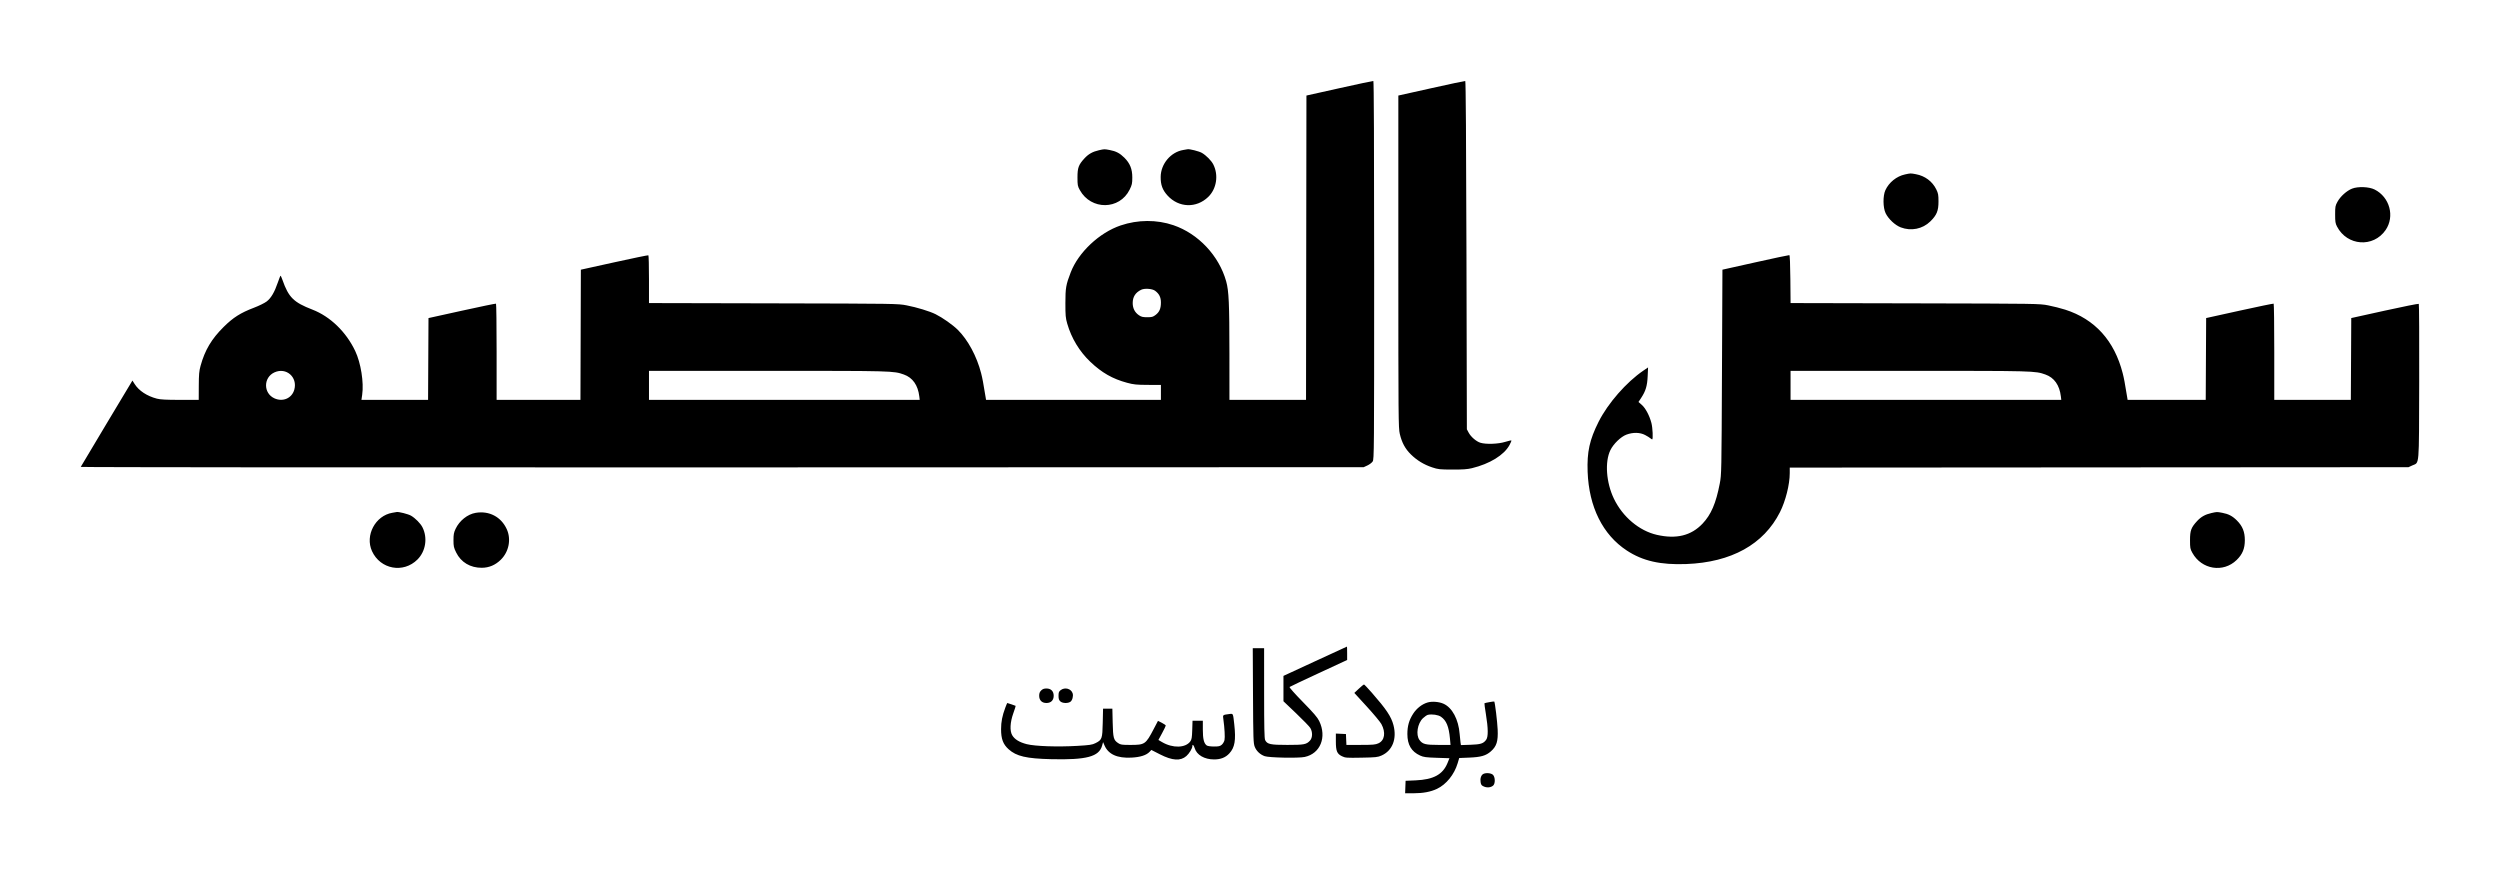
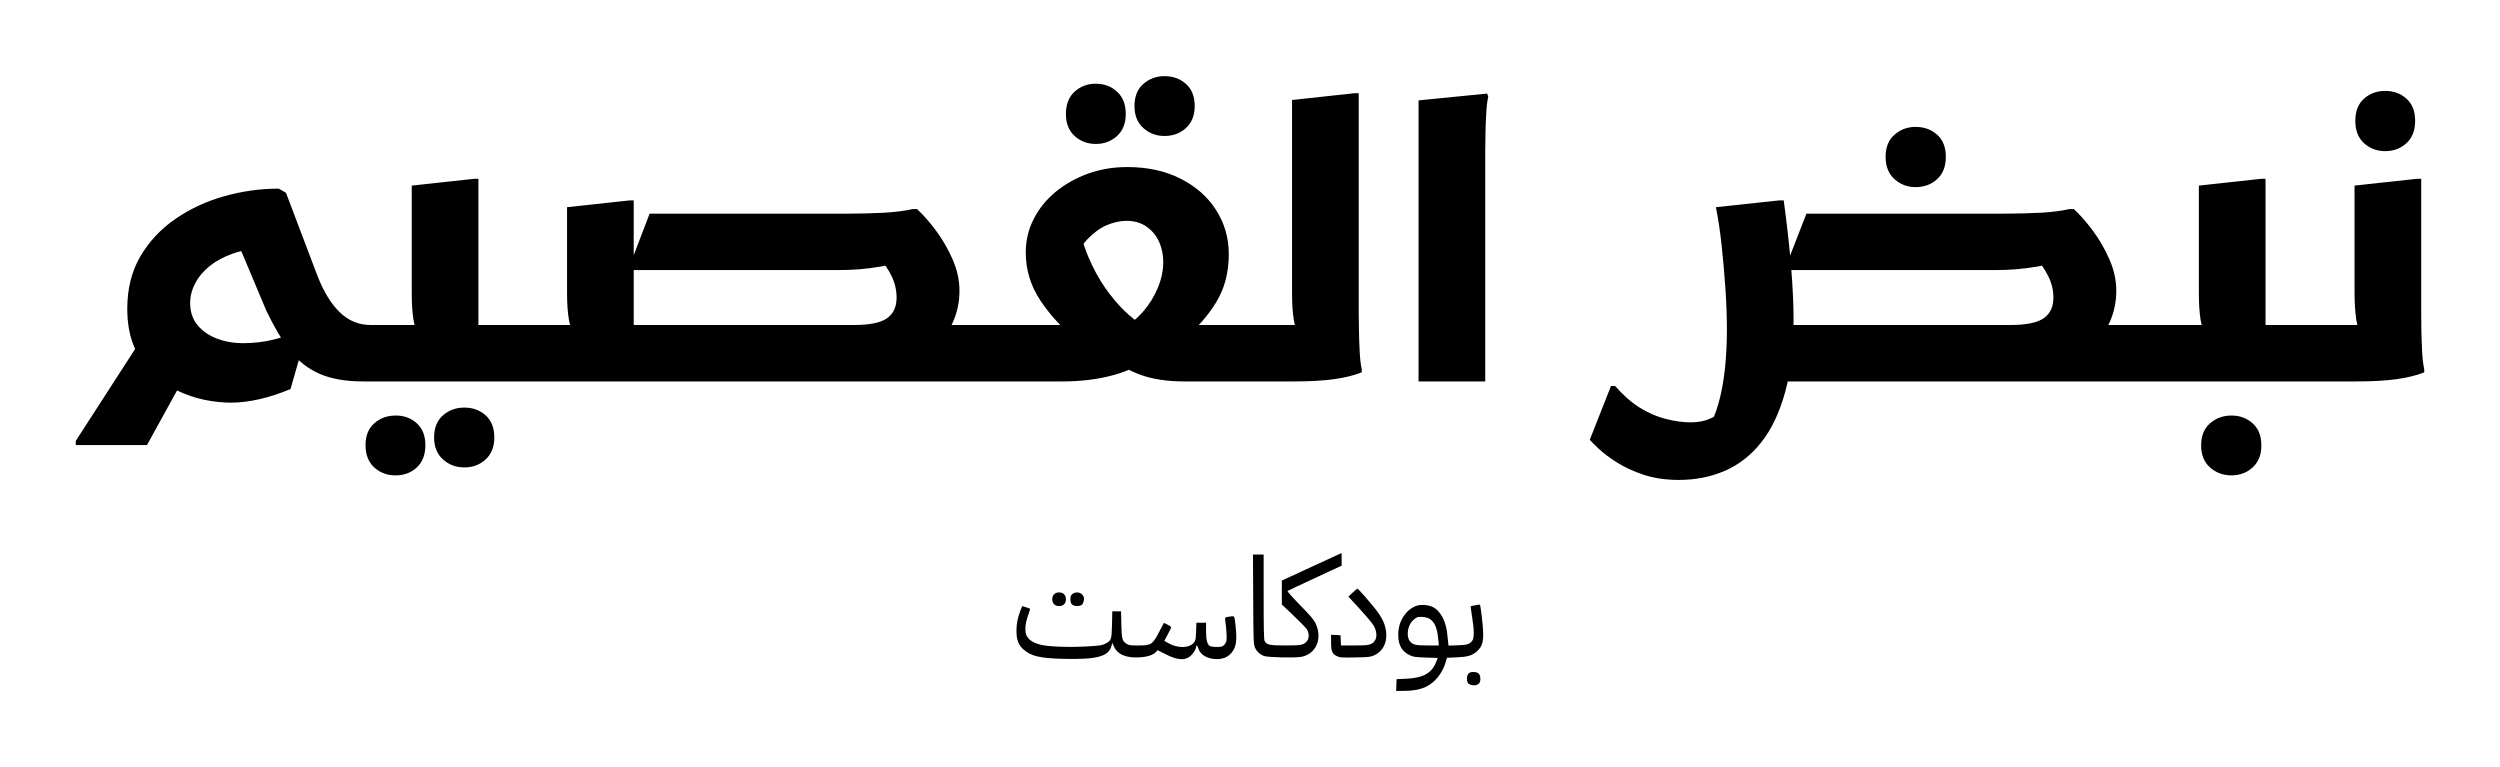
- <svg xmlns="http://www.w3.org/2000/svg" viewBox="450 2300 3101 1084" width="3101" height="1084">
-   <path fill="#000" fill-rule="evenodd" d="M 2111.500 2409.373 L 2070.500 2418.514 2070.247 2607.257 L 2069.995 2796 2022.497 2796 L 1975 2796 1974.977 2738.250 C 1974.953 2676.373, 1974.251 2660.794, 1970.954 2649 C 1962.064 2617.191, 1936.400 2589.873, 1905.500 2579.325 C 1884.877 2572.285, 1861.417 2572.398, 1840.054 2579.639 C 1813.647 2588.591, 1787.697 2612.986, 1778.115 2637.868 C 1772.196 2653.239, 1771.528 2657.098, 1771.513 2676 C 1771.502 2691.339, 1771.785 2694.485, 1773.811 2701.482 C 1779.039 2719.545, 1788.893 2735.848, 1802.347 2748.697 C 1816.541 2762.252, 1830.044 2769.971, 1847.989 2774.791 C 1856.255 2777.011, 1859.628 2777.355, 1873.750 2777.423 L 1890 2777.500 1890 2786.750 L 1890 2796 1781.545 2796 L 1673.091 2796 1672.562 2792.750 C 1669.575 2774.404, 1668.652 2769.473, 1666.986 2762.944 C 1661.645 2742.024, 1650.577 2721.463, 1637.981 2709.060 C 1631.642 2702.819, 1619.196 2694.065, 1610.500 2689.730 C 1603.143 2686.063, 1587.249 2681.211, 1574.603 2678.771 C 1563.604 2676.649, 1562.054 2676.626, 1409.250 2676.279 L 1255 2675.928 1255 2646.523 C 1255 2630.350, 1254.662 2616.913, 1254.250 2616.662 C 1253.838 2616.411, 1234.825 2620.326, 1212 2625.363 L 1170.500 2634.520 1170.244 2715.260 L 1169.988 2796 1117.994 2796 L 1066 2796 1066 2736.559 C 1066 2703.866, 1065.662 2676.917, 1065.250 2676.671 C 1064.838 2676.424, 1045.825 2680.344, 1023 2685.380 L 981.500 2694.537 981.241 2745.269 L 980.982 2796 939.656 2796 L 898.331 2796 899.245 2789.750 C 901.486 2774.430, 897.626 2750.168, 890.590 2735.353 C 879.328 2711.637, 859.602 2692.570, 837.500 2684.034 C 814.202 2675.037, 807.983 2668.874, 800.377 2647.250 C 799.361 2644.363, 798.293 2642, 798.002 2642 C 797.711 2642, 796.187 2645.790, 794.614 2650.422 C 790.530 2662.450, 786.146 2669.881, 780.705 2674 C 778.162 2675.925, 771.080 2679.401, 764.968 2681.725 C 748.404 2688.023, 739.232 2693.837, 727.458 2705.500 C 712.362 2720.455, 704.161 2734.265, 698.761 2753.825 C 697 2760.205, 696.630 2764.411, 696.571 2778.750 L 696.500 2796 673.460 2796 C 656.155 2796, 648.980 2795.625, 644.632 2794.492 C 632.314 2791.284, 622.301 2784.698, 616.977 2776.302 L 614.266 2772.027 582.383 2825.146 C 564.847 2854.360, 550.350 2878.656, 550.166 2879.135 C 549.976 2879.630, 893.778 2879.897, 1345.666 2879.753 L 2141.500 2879.500 2146.166 2877.344 C 2148.732 2876.157, 2151.657 2873.927, 2152.666 2872.388 C 2154.432 2869.693, 2154.500 2860.846, 2154.500 2635.127 C 2154.500 2479.632, 2154.163 2400.593, 2153.500 2400.449 C 2152.950 2400.329, 2134.050 2404.345, 2111.500 2409.373 M 2225.500 2409.373 L 2184.500 2418.514 2184.500 2624.507 C 2184.500 2819.738, 2184.595 2830.903, 2186.309 2838.208 C 2188.847 2849.024, 2192.990 2856.704, 2200.008 2863.603 C 2207.577 2871.044, 2216.226 2876.314, 2226.479 2879.731 C 2233.882 2882.199, 2235.810 2882.408, 2251.500 2882.452 C 2264.473 2882.489, 2270.223 2882.081, 2275.773 2880.733 C 2297.995 2875.333, 2315.608 2864.486, 2322.392 2852.022 C 2323.935 2849.186, 2324.976 2846.643, 2324.705 2846.372 C 2324.434 2846.100, 2320.901 2846.906, 2316.856 2848.162 C 2308.455 2850.771, 2293.351 2851.307, 2286.447 2849.241 C 2281.265 2847.691, 2274.556 2841.953, 2271.716 2836.643 L 2269.500 2832.500 2269 2616.583 C 2268.669 2473.857, 2268.161 2400.593, 2267.500 2400.449 C 2266.950 2400.329, 2248.050 2404.345, 2225.500 2409.373 M 1813 2486.390 C 1805.428 2488.074, 1800.148 2491.031, 1795.276 2496.316 C 1787.855 2504.367, 1786.500 2508.024, 1786.500 2520 C 1786.500 2529.741, 1786.712 2530.882, 1789.430 2535.788 C 1803.351 2560.917, 1838.727 2560.581, 1851.221 2535.202 C 1854.149 2529.256, 1854.500 2527.629, 1854.500 2520.021 C 1854.500 2509.671, 1851.652 2502.600, 1844.675 2495.622 C 1839.158 2490.106, 1834.222 2487.512, 1826.535 2486.091 C 1819.660 2484.820, 1820.107 2484.810, 1813 2486.390 M 1917.702 2486.042 C 1902.176 2488.651, 1889.882 2503.282, 1889.697 2519.371 C 1889.583 2529.237, 1891.966 2535.707, 1898.242 2542.575 C 1912.146 2557.788, 1934.009 2558.508, 1948.712 2544.237 C 1959.071 2534.182, 1961.706 2517.224, 1954.971 2503.960 C 1952.575 2499.241, 1946.202 2492.788, 1940.847 2489.657 C 1937.393 2487.637, 1925.410 2484.595, 1923 2485.125 C 1922.725 2485.186, 1920.341 2485.598, 1917.702 2486.042 M 2812.972 2516.359 C 2802.561 2518.602, 2793.106 2526.189, 2788.648 2535.878 C 2785.425 2542.881, 2785.578 2557.614, 2788.944 2564.500 C 2792.453 2571.678, 2800.651 2579.341, 2807.703 2582.037 C 2820.529 2586.938, 2834.760 2584.074, 2844.353 2574.661 C 2852.345 2566.818, 2854.500 2561.581, 2854.500 2550 C 2854.500 2541.644, 2854.167 2539.821, 2851.730 2534.858 C 2846.885 2524.994, 2837.705 2518.156, 2826.535 2516.091 C 2819.678 2514.824, 2820.139 2514.815, 2812.972 2516.359 M 3367.500 2533.974 C 3360.842 2536.618, 3353.129 2543.532, 3349.473 2550.133 C 3346.705 2555.129, 3346.500 2556.225, 3346.500 2566 C 3346.500 2575.051, 3346.822 2577.121, 3348.835 2581 C 3361.361 2605.135, 3393.868 2607.493, 3409.090 2585.370 C 3420.734 2568.445, 3414.211 2544.449, 3395.410 2535.044 C 3388.559 2531.617, 3374.768 2531.089, 3367.500 2533.974 M 2627.500 2625.372 L 2586.500 2634.514 2585.933 2761.507 C 2585.375 2886.636, 2585.335 2888.666, 2583.188 2899.829 C 2578.481 2924.308, 2572.433 2938.380, 2561.816 2949.557 C 2547.696 2964.421, 2529.346 2968.931, 2505.270 2963.455 C 2483.282 2958.454, 2462.713 2941.143, 2451.856 2918.500 C 2442.282 2898.533, 2440.438 2872.845, 2447.536 2858.337 C 2451.350 2850.540, 2460.483 2841.711, 2467.415 2839.118 C 2475.565 2836.068, 2484.277 2836.246, 2490.601 2839.591 C 2493.295 2841.016, 2496.210 2842.816, 2497.079 2843.591 C 2497.947 2844.366, 2498.960 2845, 2499.329 2845 C 2500.619 2845, 2499.987 2830.737, 2498.430 2824.730 C 2496.053 2815.555, 2491.099 2806.225, 2486.464 2802.194 L 2482.362 2798.625 2485.700 2793.563 C 2491.329 2785.025, 2493.216 2778.725, 2493.770 2766.622 L 2494.267 2755.744 2488.384 2759.747 C 2467.349 2774.058, 2444.423 2800.281, 2432.885 2823.228 C 2421.701 2845.473, 2418.386 2860.592, 2419.293 2885.233 C 2420.896 2928.818, 2438.055 2963.284, 2467.913 2982.889 C 2487.664 2995.858, 2509.681 3000.855, 2541.701 2999.634 C 2597.580 2997.504, 2637.678 2975.275, 2657.889 2935.223 C 2664.859 2921.410, 2670 2900.887, 2670 2886.875 L 2670 2880.013 3053.750 2879.756 L 3437.500 2879.500 3442.166 2877.344 C 3451.221 2873.158, 3450.464 2882.278, 3450.774 2773.619 C 3450.925 2720.835, 3450.700 2677.317, 3450.274 2676.913 C 3449.848 2676.508, 3430.825 2680.304, 3408 2685.348 L 3366.500 2694.520 3366.241 2745.260 L 3365.982 2796 3318.491 2796 L 3271 2796 3271 2736.559 C 3271 2703.866, 3270.662 2676.913, 3270.250 2676.662 C 3269.838 2676.411, 3250.825 2680.326, 3228 2685.363 L 3186.500 2694.520 3186.241 2745.260 L 3185.982 2796 3137.536 2796 L 3089.091 2796 3088.562 2792.750 C 3085.575 2774.404, 3084.652 2769.473, 3082.986 2762.944 C 3072.690 2722.615, 3048.471 2695.856, 3011.603 2684.076 C 3006.159 2682.336, 2996.709 2679.949, 2990.603 2678.771 C 2979.604 2676.649, 2978.054 2676.626, 2825.265 2676.279 L 2671.030 2675.928 2670.765 2646.297 C 2670.597 2627.571, 2670.132 2616.586, 2669.500 2616.449 C 2668.950 2616.329, 2650.050 2620.345, 2627.500 2625.372 M 1865.500 2659.432 C 1858.405 2662.894, 1855.009 2668.211, 1855.004 2675.864 C 1854.999 2682.391, 1857.606 2687.506, 1862.726 2691.015 C 1865.686 2693.042, 1867.559 2693.495, 1872.997 2693.497 C 1878.788 2693.500, 1880.138 2693.127, 1883.431 2690.618 C 1888.168 2687.008, 1890 2682.704, 1890 2675.180 C 1890 2668.733, 1887.855 2664.428, 1882.763 2660.657 C 1879.234 2658.042, 1869.730 2657.368, 1865.500 2659.432 M 790.459 2761.880 C 776.561 2768.193, 776.515 2787.789, 790.384 2794.087 C 800.904 2798.864, 812.057 2794.013, 815.039 2783.362 C 819.390 2767.819, 805.024 2755.264, 790.459 2761.880 M 1255 2778 L 1255 2796 1422.905 2796 L 1590.810 2796 1590.306 2791.750 C 1588.648 2777.754, 1582.052 2768.399, 1571.122 2764.543 C 1558.281 2760.012, 1558.067 2760.007, 1402.250 2760.003 L 1255 2760 1255 2778 M 2671 2778 L 2671 2796 2838.905 2796 L 3006.810 2796 3006.306 2791.750 C 3004.648 2777.754, 2998.052 2768.399, 2987.122 2764.543 C 2974.281 2760.012, 2974.067 2760.007, 2818.250 2760.003 L 2671 2760 2671 2778 M 936.702 2936.042 C 915.575 2939.592, 902.529 2964.144, 911.419 2983.623 C 921.740 3006.236, 950.313 3011.493, 967.833 2994.002 C 978.090 2983.761, 980.644 2967.102, 973.971 2953.960 C 971.575 2949.241, 965.202 2942.788, 959.847 2939.657 C 956.393 2937.637, 944.410 2934.595, 942 2935.125 C 941.725 2935.186, 939.341 2935.598, 936.702 2936.042 M 1040.054 2936.126 C 1029.927 2937.825, 1019.914 2945.799, 1015.097 2956 C 1012.934 2960.582, 1012.500 2962.923, 1012.502 2970.024 C 1012.503 2977.665, 1012.849 2979.251, 1015.842 2985.331 C 1021.820 2997.475, 1033.395 3004.368, 1047.652 3004.276 C 1056.637 3004.219, 1064.458 3000.905, 1071.176 2994.311 C 1081.265 2984.408, 1084.293 2968.890, 1078.579 2956.377 C 1071.606 2941.106, 1056.791 2933.318, 1040.054 2936.126 M 3193 2936.390 C 3185.428 2938.074, 3180.148 2941.031, 3175.276 2946.316 C 3167.855 2954.367, 3166.500 2958.024, 3166.500 2970 C 3166.500 2979.741, 3166.712 2980.882, 3169.430 2985.788 C 3180.901 3006.494, 3207.700 3010.812, 3224.319 2994.632 C 3231.585 2987.559, 3234.501 2980.498, 3234.495 2970 C 3234.488 2959.668, 3231.633 2952.581, 3224.675 2945.622 C 3219.158 2940.106, 3214.222 2937.512, 3206.535 2936.091 C 3199.660 2934.820, 3200.107 2934.810, 3193 2936.390" />
+ <svg xmlns="http://www.w3.org/2000/svg" viewBox="350 2372 3300 1012" width="3300" height="1012">
+   <path fill="#000" fill-rule="nonzero" d="M601.0 2856.0 544.0 2959.5H450.0V2954.0L548.5 2801.5ZM829.5 2875.5Q795.0 2875.5 772.0 2865.5Q749.0 2855.5 733.0 2835.0Q717.0 2814.5 701.5 2782.0L663.5 2691.5L696.5 2700.0Q675.0 2700.5 657.2 2706.8Q639.5 2713.0 627.0 2723.0Q614.5 2733.0 607.8 2745.8Q601.0 2758.5 601.0 2772.0Q601.0 2789.5 610.8 2801.2Q620.5 2813.0 636.5 2819.0Q652.5 2825.0 670.5 2825.0Q692.5 2825.0 712.2 2820.0Q732.0 2815.0 744.0 2809.0L754.0 2814.0L733.5 2885.5Q713.5 2894.0 693.0 2898.8Q672.5 2903.5 655.0 2903.5Q638.5 2903.5 620.0 2899.8Q601.5 2896.0 583.2 2887.2Q565.0 2878.5 550.2 2864.2Q535.5 2850.0 526.8 2829.0Q518.0 2808.0 518.0 2779.5Q518.0 2740.0 535.2 2710.5Q552.5 2681.0 581.5 2661.0Q610.5 2641.0 646.0 2631.0Q681.5 2621.0 718.0 2621.0L727.5 2626.5L769.0 2736.0Q781.5 2768.0 798.8 2784.5Q816.0 2801.0 839.5 2801.0V2865.5ZM839.5 2801.0H933.5L904.0 2814.5Q898.0 2808.5 895.8 2794.2Q893.5 2780.0 893.5 2759.0V2617.0L976.0 2608.0H981.5V2837.0L946.0 2801.0H1046.0V2865.5L1036.0 2875.5H829.5V2811.0ZM923.0 2949.5Q923.0 2930.5 934.8 2920.2Q946.5 2910.0 963.0 2910.0Q979.5 2910.0 991.0 2920.2Q1002.5 2930.5 1002.5 2949.5Q1002.5 2968.0 991.0 2978.5Q979.5 2989.0 963.0 2989.0Q946.5 2989.0 934.8 2978.5Q923.0 2968.0 923.0 2949.5ZM832.5 2959.5Q832.5 2941.0 844.0 2930.8Q855.5 2920.5 872.5 2920.5Q889.0 2920.5 900.2 2930.8Q911.5 2941.0 911.5 2959.5Q911.5 2978.5 900.2 2989.0Q889.0 2999.5 872.0 2999.5Q855.5 2999.5 844.0 2989.0Q832.5 2978.5 832.5 2959.5ZM1463.0 2875.5V2801.0H1672.0V2865.5L1662.0 2875.5ZM1174.5 2801.0H1477.0Q1508.5 2801.0 1521.0 2792.0Q1533.5 2783.0 1533.5 2765.0Q1533.5 2750.0 1526.8 2736.2Q1520.0 2722.5 1511.0 2713.5L1547.5 2716.5Q1526.5 2721.5 1511.5 2724.0Q1496.5 2726.5 1483.8 2727.5Q1471.0 2728.5 1455.5 2728.5H1179.0L1207.5 2654.0H1470.5Q1494.0 2654.0 1516.8 2652.8Q1539.5 2651.5 1554.5 2648.0H1560.5Q1573.0 2659.5 1585.8 2676.8Q1598.5 2694.0 1607.5 2714.5Q1616.5 2735.0 1616.5 2756.0Q1616.5 2779.0 1606.8 2799.5Q1597.0 2820.0 1573.0 2836.5L1557.5 2864.0Q1544.0 2869.5 1526.5 2872.5Q1509.0 2875.5 1487.0 2875.5H1174.5ZM1046.0 2801.0H1138.5L1109.0 2814.5Q1103.5 2808.5 1101.0 2794.2Q1098.5 2780.0 1098.5 2759.0V2645.5L1181.5 2636.5H1186.5V2837.5L1151.0 2801.0H1252.5V2865.5L1242.5 2875.5H1036.0V2811.0ZM1838.0 2592.5Q1878.0 2592.5 1908.2 2607.8Q1938.5 2623.0 1955.2 2649.2Q1972.0 2675.5 1972.0 2707.5Q1972.0 2744.0 1955.2 2771.2Q1938.5 2798.5 1912.0 2820.0L1894.0 2801.0H2012.5V2865.5L2002.5 2875.5H1913.5Q1879.0 2875.5 1854.8 2866.5Q1830.5 2857.5 1812.5 2841.0L1877.0 2839.0Q1850.0 2859.0 1819.5 2867.2Q1789.0 2875.5 1752.5 2875.5H1662.0V2811.0L1672.0 2801.0H1790.0L1770.5 2820.0Q1742.5 2797.5 1723.2 2768.5Q1704.0 2739.5 1704.0 2705.5Q1704.0 2681.5 1714.5 2661.0Q1725.0 2640.5 1743.5 2625.2Q1762.0 2610.0 1786.2 2601.2Q1810.5 2592.5 1838.0 2592.5ZM1764.0 2723.5 1772.0 2658.5Q1776.5 2687.0 1786.5 2710.8Q1796.5 2734.5 1809.2 2752.5Q1822.0 2770.5 1834.5 2782.5Q1847.0 2794.5 1856.5 2800.0L1830.0 2807.0Q1846.0 2798.0 1858.5 2783.8Q1871.0 2769.5 1878.2 2752.2Q1885.5 2735.0 1885.5 2717.5Q1885.5 2703.5 1880.0 2691.2Q1874.5 2679.0 1863.5 2671.2Q1852.5 2663.5 1837.0 2663.5Q1824.5 2663.5 1811.0 2669.2Q1797.5 2675.0 1785.2 2688.0Q1773.0 2701.0 1764.0 2723.5ZM1887.0 2551.5Q1871.0 2551.5 1859.2 2541.0Q1847.5 2530.5 1847.5 2512.0Q1847.5 2493.0 1859.2 2482.8Q1871.0 2472.5 1887.0 2472.5Q1904.0 2472.5 1915.5 2482.8Q1927.0 2493.0 1927.0 2512.0Q1927.0 2530.5 1915.5 2541.0Q1904.0 2551.5 1887.0 2551.5ZM1796.5 2562.0Q1780.0 2562.0 1768.5 2551.5Q1757.0 2541.0 1757.0 2522.5Q1757.0 2503.5 1768.5 2493.0Q1780.0 2482.5 1796.5 2482.5Q1813.0 2482.5 1824.5 2493.0Q1836.0 2503.5 1836.0 2522.5Q1836.0 2541.0 1824.5 2551.5Q1813.0 2562.0 1796.5 2562.0ZM1992.5 2875.5V2811.0L2002.5 2801.0H2095.0L2066.0 2814.5Q2060.0 2808.5 2057.8 2794.2Q2055.5 2780.0 2055.5 2759.0V2504.0L2138.0 2495.0H2143.5V2782.5Q2143.5 2792.5 2143.8 2807.2Q2144.0 2822.0 2144.8 2836.2Q2145.5 2850.5 2147.5 2859.5V2863.5Q2132.5 2869.5 2111.0 2872.5Q2089.5 2875.5 2058.0 2875.5ZM2222.5 2504.5 2313.0 2495.5 2314.5 2499.5Q2312.5 2508.5 2311.8 2522.0Q2311.0 2535.5 2310.8 2549.5Q2310.5 2563.5 2310.5 2573.5V2875.5H2222.5ZM2990.0 2875.5V2801.0H3198.5V2865.5L3188.5 2875.5ZM2701.5 2801.0H3003.5Q3035.0 2801.0 3047.8 2792.0Q3060.5 2783.0 3060.5 2765.0Q3060.5 2750.0 3053.5 2736.2Q3046.5 2722.5 3038.0 2713.5L3074.5 2716.5Q3053.5 2721.5 3038.5 2724.0Q3023.5 2726.5 3010.5 2727.5Q2997.5 2728.5 2982.5 2728.5H2705.5L2734.5 2654.0H2997.0Q3021.0 2654.0 3043.8 2652.8Q3066.5 2651.5 3081.5 2648.0H3087.5Q3100.0 2659.5 3112.8 2676.8Q3125.5 2694.0 3134.5 2714.5Q3143.5 2735.0 3143.5 2756.0Q3143.5 2779.0 3133.8 2799.5Q3124.0 2820.0 3100.0 2836.5L3084.5 2864.0Q3071.0 2869.5 3053.2 2872.5Q3035.5 2875.5 3014.0 2875.5H2701.5ZM2878.5 2619.0Q2862.5 2619.0 2850.8 2608.5Q2839.0 2598.0 2839.0 2579.0Q2839.0 2560.0 2850.8 2549.8Q2862.5 2539.5 2878.5 2539.5Q2895.5 2539.5 2907.0 2549.8Q2918.5 2560.0 2918.5 2579.0Q2918.5 2598.0 2907.0 2608.5Q2895.5 2619.0 2878.5 2619.0ZM2482.0 2881.5Q2497.0 2899.0 2514.0 2909.8Q2531.0 2920.5 2548.8 2925.0Q2566.5 2929.5 2582.0 2929.5Q2596.5 2929.5 2607.5 2924.5Q2618.5 2919.5 2625.5 2918.0L2604.0 2938.0Q2612.5 2925.5 2618.2 2905.2Q2624.0 2885.0 2626.8 2859.8Q2629.5 2834.5 2629.5 2808.0Q2629.5 2781.0 2627.5 2752.0Q2625.5 2723.0 2622.5 2695.5Q2619.5 2668.0 2615.0 2645.5L2699.0 2636.5H2704.5Q2711.0 2684.0 2714.2 2723.8Q2717.5 2763.5 2717.5 2794.5Q2717.5 2850.0 2706.2 2890.2Q2695.0 2930.5 2674.8 2956.0Q2654.5 2981.5 2626.8 2993.5Q2599.0 3005.5 2566.0 3005.5Q2540.5 3005.5 2520.0 2998.8Q2499.5 2992.0 2484.5 2982.5Q2469.5 2973.0 2460.5 2964.5Q2451.5 2956.0 2448.5 2952.5L2476.5 2881.5ZM3198.5 2801.0H3292.5L3263.0 2814.5Q3257.0 2808.5 3254.8 2794.2Q3252.5 2780.0 3252.5 2759.0V2617.0L3335.0 2608.0H3340.5V2837.0L3305.0 2801.0H3405.0V2865.5L3395.0 2875.5H3188.5V2811.0ZM3255.5 2960.0Q3255.5 2941.0 3267.2 2930.8Q3279.0 2920.5 3295.5 2920.5Q3312.0 2920.5 3323.5 2930.8Q3335.0 2941.0 3335.0 2960.0Q3335.0 2978.5 3323.5 2989.0Q3312.0 2999.5 3295.5 2999.5Q3279.0 2999.5 3267.2 2989.0Q3255.5 2978.5 3255.5 2960.0ZM3395.0 2875.5V2811.0L3405.0 2801.0H3497.5L3468.5 2814.5Q3462.5 2808.5 3460.2 2793.5Q3458.0 2778.5 3458.0 2757.5V2617.0L3540.5 2608.0H3546.0V2782.5Q3546.0 2792.5 3546.2 2807.2Q3546.5 2822.0 3547.2 2836.2Q3548.0 2850.5 3550.0 2859.5V2863.5Q3535.0 2869.5 3513.5 2872.5Q3492.0 2875.5 3460.5 2875.5ZM3498.5 2571.5Q3482.0 2571.5 3470.5 2561.0Q3459.0 2550.5 3459.0 2531.5Q3459.0 2512.5 3470.5 2502.2Q3482.0 2492.0 3498.5 2492.0Q3515.0 2492.0 3526.5 2502.2Q3538.0 2512.5 3538.0 2531.5Q3538.0 2550.5 3526.5 2561.0Q3515.0 2571.5 3498.5 2571.5Z" />
  <path fill="#000" fill-rule="evenodd" d="M 2081.250 3120.220 L 2042 3138.363 2042 3154.103 L 2042 3169.843 2057.569 3184.671 C 2066.131 3192.827, 2074.093 3201.043, 2075.261 3202.929 C 2078.316 3207.863, 2078.169 3215.111, 2074.942 3218.610 C 2070.470 3223.459, 2067.640 3224, 2046.782 3223.998 C 2025.669 3223.997, 2021.860 3223.166, 2019.279 3218 C 2018.325 3216.092, 2018.026 3202.305, 2018.015 3159.750 L 2018 3104 2010.962 3104 L 2003.924 3104 2004.228 3162.750 C 2004.508 3216.850, 2004.677 3221.877, 2006.362 3226.257 C 2008.403 3231.561, 2013.124 3236.011, 2018.789 3237.974 C 2024.251 3239.865, 2060.574 3240.576, 2068.275 3238.942 C 2087.769 3234.805, 2096.027 3214.397, 2086.324 3194.339 C 2084.161 3189.867, 2079.421 3184.339, 2066.075 3170.725 C 2056.225 3160.677, 2049.052 3152.600, 2049.575 3152.146 C 2050.084 3151.703, 2066.363 3143.988, 2085.750 3135 L 2121 3118.659 2121 3110.330 C 2121 3105.748, 2120.887 3102.017, 2120.750 3102.038 C 2120.613 3102.059, 2102.838 3110.241, 2081.250 3120.220 M 2135.501 3154.250 L 2129.909 3159.500 2145.370 3176.387 C 2153.874 3185.674, 2162.013 3195.446, 2163.458 3198.101 C 2169.120 3208.503, 2167.590 3218.469, 2159.788 3222.010 C 2156.064 3223.700, 2153.171 3223.959, 2137.796 3223.978 L 2120.091 3224 2119.796 3217.250 L 2119.500 3210.500 2113.250 3210.202 L 2107 3209.905 2107 3219.551 C 2107 3231.602, 2108.418 3235.056, 2114.595 3238.046 C 2118.733 3240.049, 2120.221 3240.158, 2138.752 3239.815 C 2156.848 3239.480, 2158.937 3239.254, 2163.727 3237.111 C 2177.206 3231.083, 2182.892 3216.544, 2178.451 3199.460 C 2175.710 3188.916, 2169.610 3179.774, 2151.622 3159.250 C 2146.681 3153.613, 2142.291 3149, 2141.866 3149 C 2141.441 3149, 2138.577 3151.363, 2135.501 3154.250 M 1741.455 3156.455 C 1739.648 3158.261, 1739 3159.990, 1739 3163 C 1739 3168.629, 1742.371 3172, 1748 3172 C 1753.629 3172, 1757 3168.629, 1757 3163 C 1757 3157.371, 1753.629 3154, 1748 3154 C 1744.990 3154, 1743.261 3154.648, 1741.455 3156.455 M 1765.635 3156.073 C 1763.430 3157.807, 1763 3158.944, 1763 3163.034 C 1763 3166.775, 1763.514 3168.401, 1765.189 3169.961 C 1767.847 3172.438, 1774.541 3172.710, 1777.738 3170.471 C 1780.132 3168.794, 1781.575 3163.386, 1780.517 3160.053 C 1778.643 3154.149, 1770.760 3152.041, 1765.635 3156.073 M 2220.995 3171.296 C 2214.052 3173.254, 2207.287 3178.489, 2202.874 3185.317 C 2197.798 3193.169, 2195.705 3200.527, 2195.710 3210.500 C 2195.716 3223.836, 2200.697 3232.252, 2211.500 3237.177 C 2215.806 3239.140, 2218.680 3239.529, 2232.202 3239.978 L 2247.903 3240.500 2245.502 3246.400 C 2239.679 3260.710, 2228.168 3266.992, 2206 3267.956 L 2193.500 3268.500 2193.208 3276.250 L 2192.916 3284 2203.208 3283.983 C 2215.207 3283.962, 2224.584 3282.202, 2232.411 3278.499 C 2243.912 3273.058, 2253.878 3260.755, 2258.030 3246.871 L 2260.013 3240.241 2272.256 3239.741 C 2287.054 3239.137, 2293.142 3237.388, 2299.294 3231.972 C 2306.422 3225.698, 2308.343 3219.539, 2307.705 3205 C 2307.275 3195.191, 2304.360 3171.166, 2303.481 3170.181 C 2303.147 3169.808, 2291.844 3171.823, 2291.317 3172.350 C 2291.120 3172.546, 2291.911 3178.511, 2293.073 3185.604 C 2296.026 3203.621, 2296.134 3213.966, 2293.410 3217.663 C 2289.962 3222.343, 2286.582 3223.406, 2273.815 3223.824 L 2262.129 3224.207 2261.617 3220.853 C 2261.336 3219.009, 2260.861 3214.350, 2260.562 3210.500 C 2259.147 3192.293, 2251.336 3177.690, 2240.432 3172.867 C 2234.909 3170.424, 2226.497 3169.744, 2220.995 3171.296 M 1696.990 3177.750 C 1693.191 3187.889, 1691.740 3195.281, 1691.737 3204.500 C 1691.733 3216.587, 1694.228 3223.222, 1701.104 3229.404 C 1710.774 3238.098, 1723.105 3240.962, 1754 3241.690 C 1797.884 3242.725, 1813.287 3238.601, 1817.076 3224.803 L 1818.258 3220.500 1820.033 3224.621 C 1824.791 3235.665, 1835.799 3240.655, 1853.419 3239.755 C 1864.457 3239.192, 1871.975 3236.785, 1875.967 3232.535 L 1878.131 3230.232 1888.816 3235.687 C 1904.188 3243.535, 1914.302 3244.186, 1921.580 3237.795 C 1925.181 3234.634, 1929 3228.326, 1929 3225.540 C 1929 3222.589, 1930.692 3224.028, 1931.878 3227.987 C 1934.420 3236.473, 1943.936 3242, 1956.003 3242 C 1964.170 3242, 1970.173 3239.621, 1974.874 3234.521 C 1981.656 3227.163, 1983.168 3218.268, 1980.994 3198.500 C 1979.479 3184.720, 1979.623 3185.043, 1975.247 3185.628 C 1966.329 3186.822, 1966.675 3186.524, 1967.479 3192.300 C 1968.983 3203.106, 1969.606 3214.625, 1968.869 3218 C 1968.449 3219.925, 1966.931 3222.512, 1965.497 3223.750 C 1963.304 3225.642, 1961.743 3225.995, 1955.694 3225.968 C 1951.325 3225.949, 1947.817 3225.418, 1946.761 3224.616 C 1943.324 3222.006, 1942 3216.560, 1942 3205.032 L 1942 3194 1935.608 3194 L 1929.216 3194 1928.853 3205.433 C 1928.548 3215.053, 1928.162 3217.314, 1926.424 3219.683 C 1920.414 3227.876, 1904.647 3228.258, 1891.458 3220.528 L 1886.897 3217.855 1891.448 3209.437 C 1893.952 3204.807, 1896 3200.572, 1896 3200.026 C 1896 3199.480, 1893.832 3197.935, 1891.182 3196.592 L 1886.364 3194.151 1881.036 3204.325 C 1871.103 3223.294, 1870.068 3224, 1852.180 3224 C 1841.455 3224, 1839.964 3223.777, 1836.898 3221.713 C 1831.287 3217.936, 1830.627 3215.434, 1830.178 3196.250 L 1829.773 3179 1824 3179 L 1818.227 3179 1817.846 3196.450 C 1817.410 3216.445, 1816.955 3217.714, 1808.755 3221.829 C 1804.744 3223.841, 1801.697 3224.297, 1786.307 3225.188 C 1761.498 3226.625, 1733.817 3225.675, 1723.500 3223.033 C 1714.440 3220.713, 1708.543 3217.084, 1705.548 3211.986 C 1702.357 3206.555, 1702.903 3195.905, 1706.948 3184.648 C 1708.697 3179.779, 1709.987 3175.682, 1709.814 3175.543 C 1709.489 3175.281, 1699.838 3172, 1699.394 3172 C 1699.256 3172, 1698.174 3174.588, 1696.990 3177.750 M 2221.214 3186.659 C 2219.957 3186.928, 2217.189 3188.803, 2215.064 3190.824 C 2208.224 3197.332, 2205.962 3211.382, 2210.711 3217.864 C 2214.529 3223.076, 2218.082 3223.997, 2234.367 3223.998 L 2249.235 3224 2248.537 3216.250 C 2247.181 3201.204, 2244.059 3193.635, 2237.299 3189.003 C 2233.878 3186.658, 2226.344 3185.561, 2221.214 3186.659 M 2289.695 3260.111 C 2287.088 3261.627, 2285.794 3265.822, 2286.551 3270.300 C 2287.101 3273.556, 2287.789 3274.432, 2290.784 3275.683 C 2294.825 3277.372, 2299.429 3276.826, 2302.184 3274.333 C 2304.918 3271.859, 2304.689 3263.720, 2301.811 3261.039 C 2299.400 3258.793, 2292.826 3258.289, 2289.695 3260.111" />
</svg>
